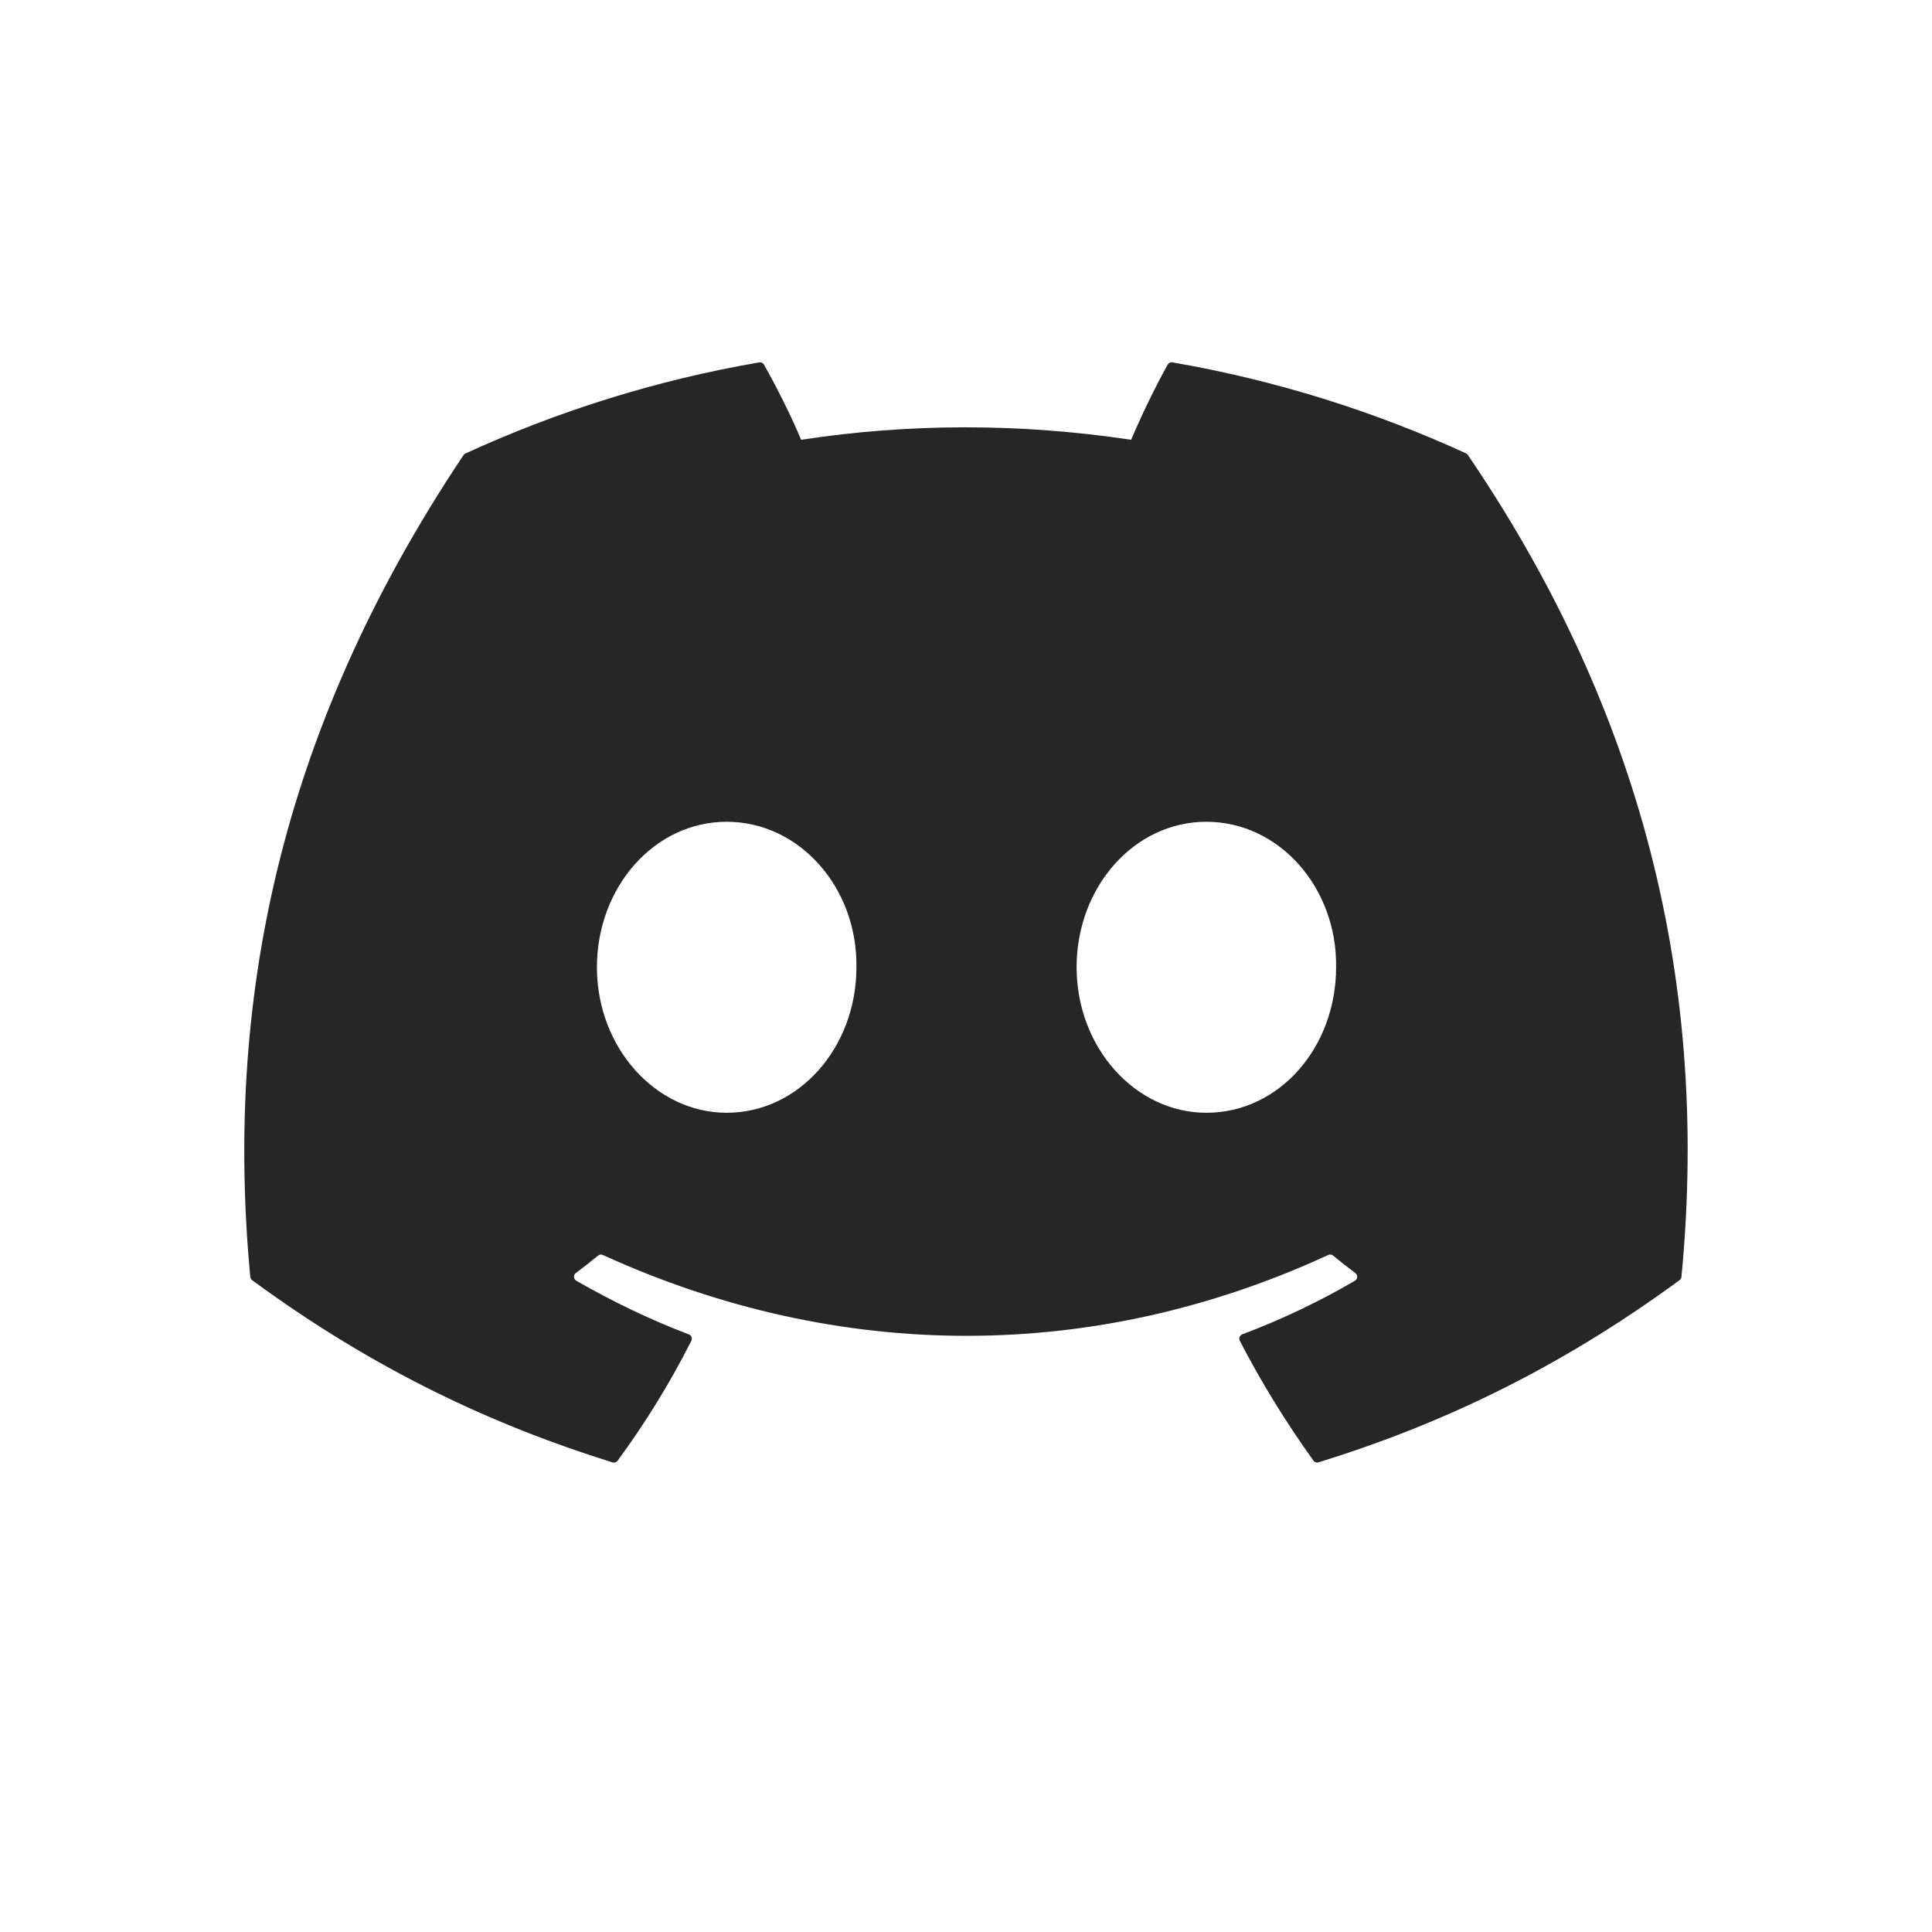
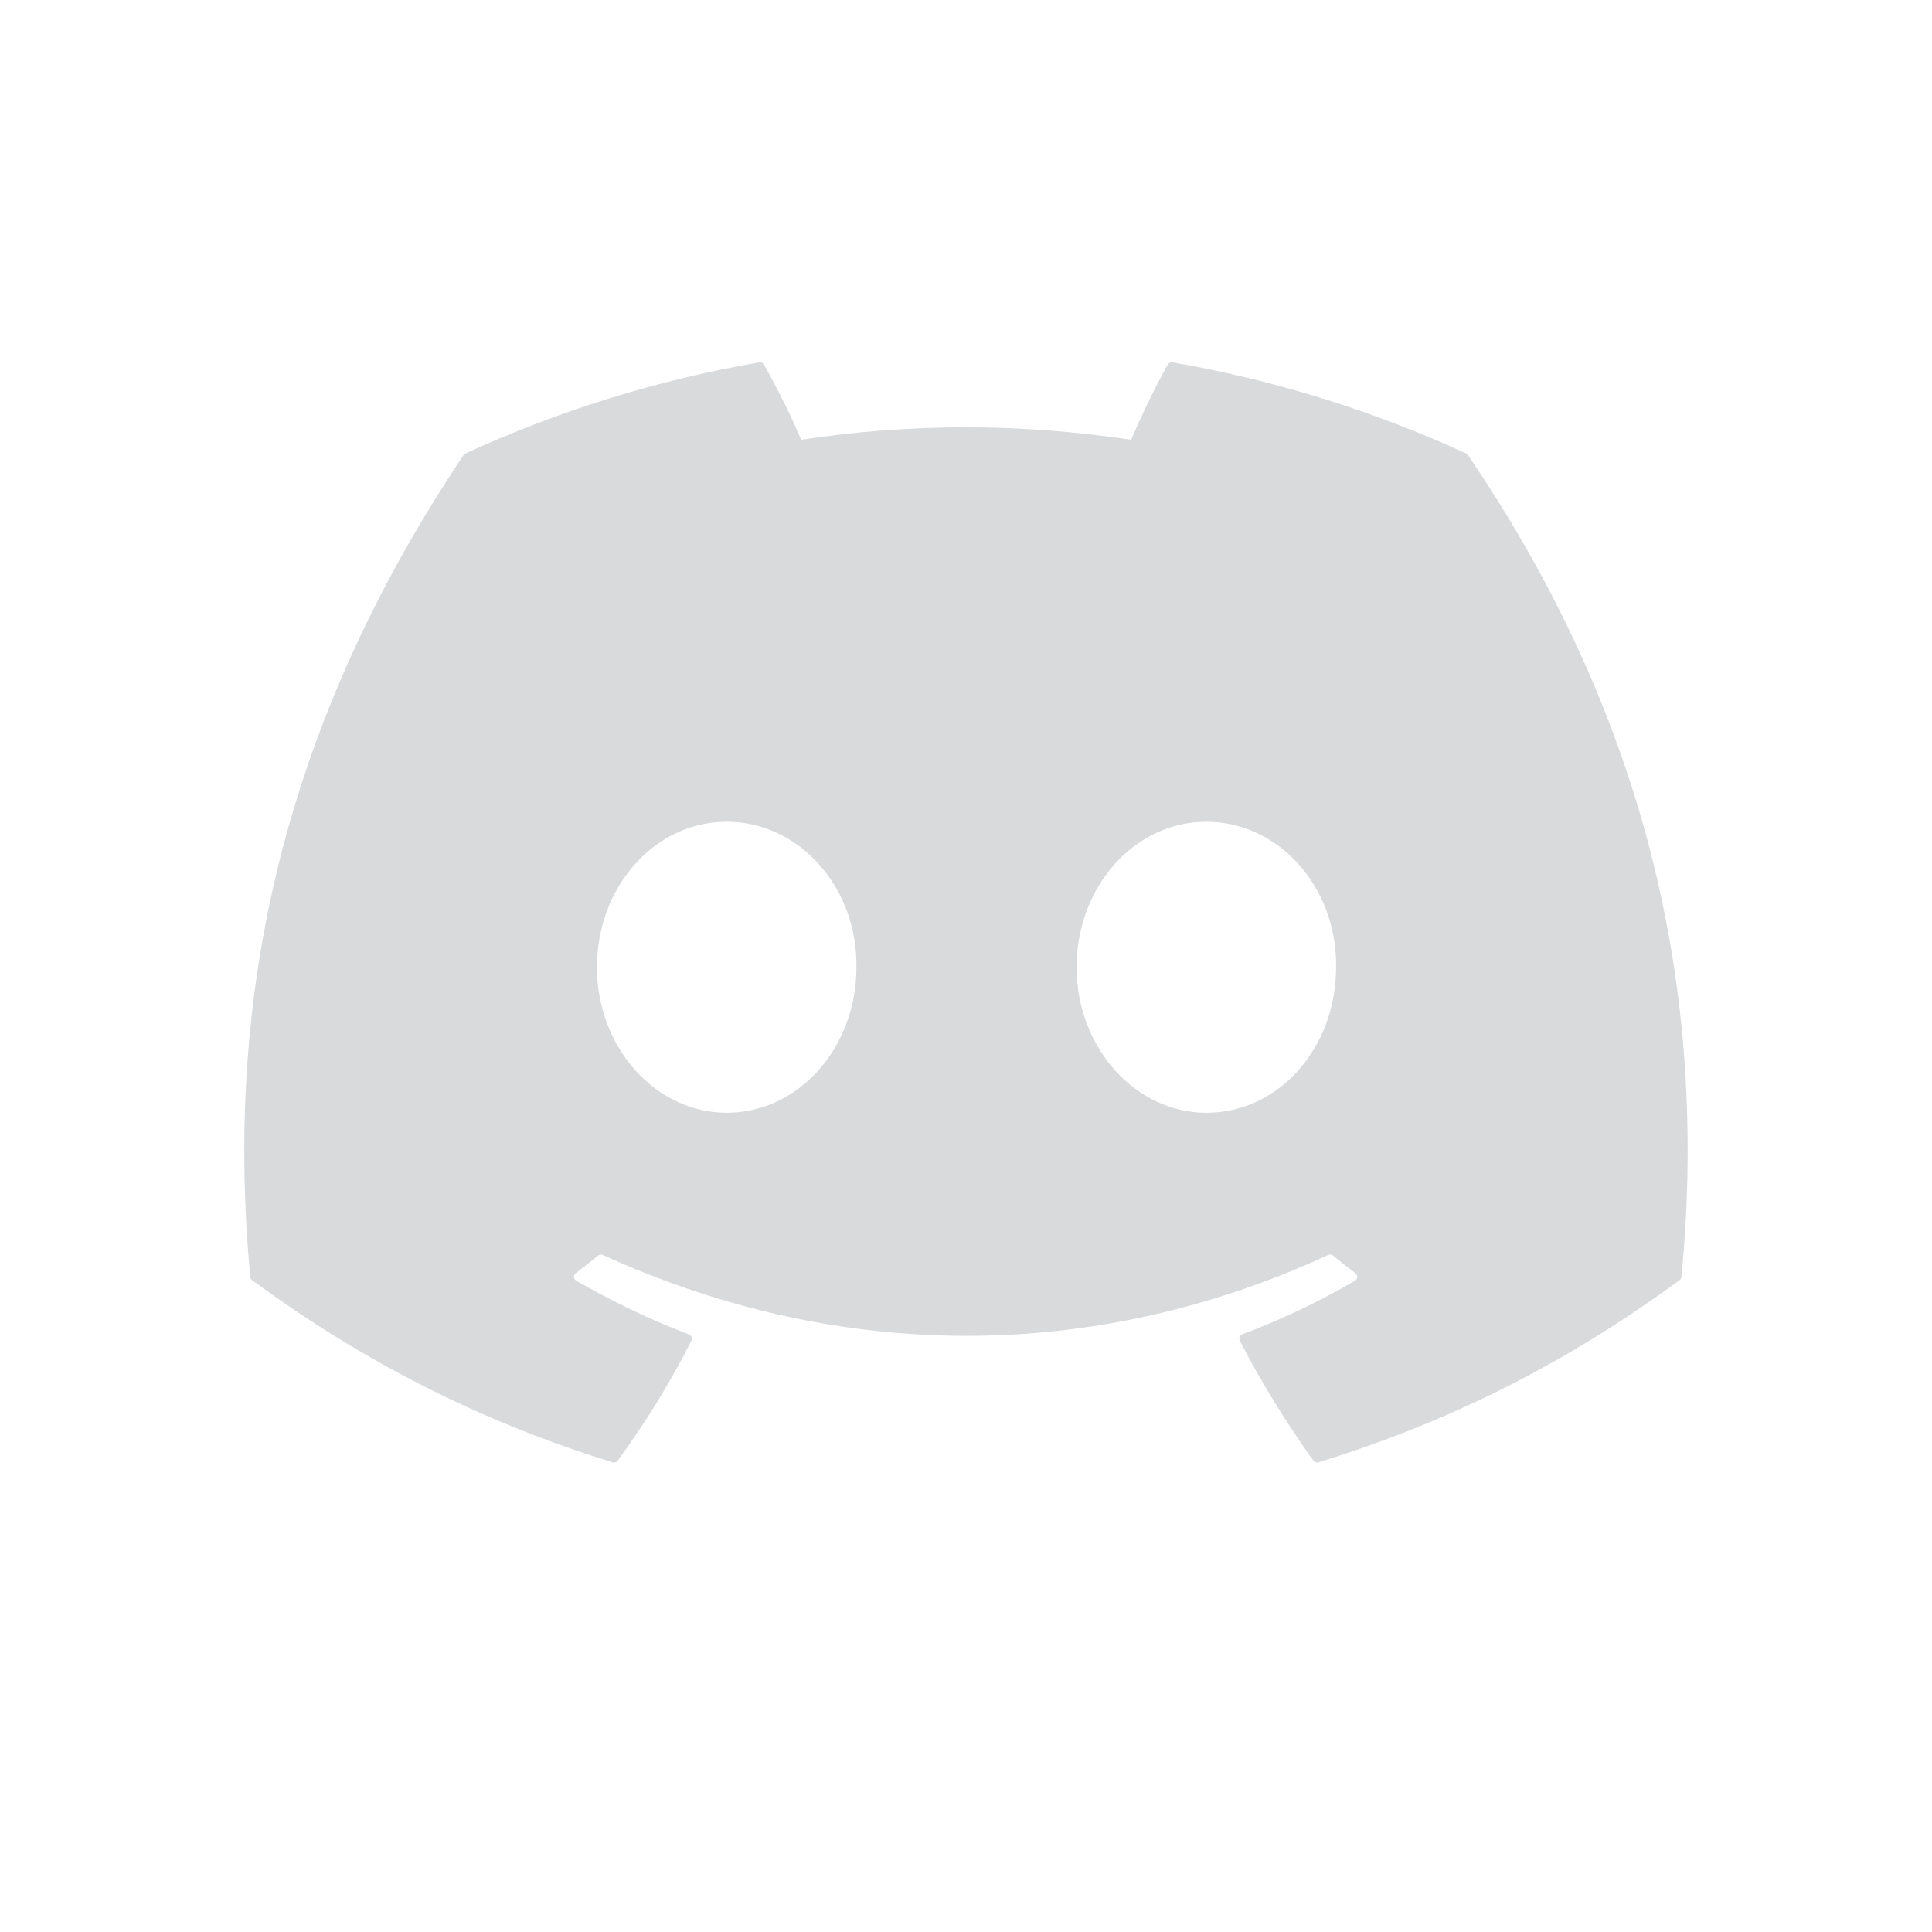
<svg xmlns="http://www.w3.org/2000/svg" viewBox="0 0 32 32">
-   <path id="discord" d="M24.286,7.511c-1.524-.699-3.158-1.214-4.867-1.509-.031-.006-.062,.009-.078,.037-.21,.374-.443,.861-.606,1.245-1.838-.275-3.666-.275-5.466,0-.163-.392-.404-.871-.615-1.245-.016-.028-.047-.042-.078-.037-1.708,.294-3.342,.809-4.867,1.509-.013,.006-.025,.015-.032,.028-3.1,4.631-3.949,9.148-3.532,13.609,.002,.022,.014,.043,.031,.056,2.045,1.502,4.026,2.414,5.97,3.018,.031,.009,.064-.002,.084-.028,.46-.628,.87-1.29,1.221-1.987,.021-.041,.001-.089-.041-.105-.65-.247-1.269-.547-1.865-.889-.047-.028-.051-.095-.008-.127,.125-.094,.251-.192,.37-.29,.022-.018,.052-.022,.077-.01,3.913,1.786,8.149,1.786,12.016,0,.025-.012,.056-.009,.078,.009,.12,.099,.245,.197,.371,.291,.043,.032,.041,.1-.007,.127-.596,.348-1.215,.642-1.866,.888-.042,.016-.061,.065-.041,.106,.359,.695,.769,1.358,1.22,1.986,.019,.027,.053,.038,.084,.028,1.954-.604,3.935-1.516,5.98-3.018,.018-.013,.029-.033,.031-.055,.499-5.157-.835-9.637-3.535-13.609-.007-.013-.018-.023-.031-.028Zm-12.25,10.92c-1.178,0-2.149-1.082-2.149-2.41s.952-2.41,2.149-2.41c1.206,0,2.168,1.091,2.149,2.41,0,1.328-.952,2.41-2.149,2.41Zm7.945,0c-1.178,0-2.149-1.082-2.149-2.41s.952-2.41,2.149-2.41c1.206,0,2.168,1.091,2.149,2.41,0,1.328-.942,2.41-2.149,2.41Z" fill="#262626" />
+   <path id="discord" d="M24.286,7.511c-1.524-.699-3.158-1.214-4.867-1.509-.031-.006-.062,.009-.078,.037-.21,.374-.443,.861-.606,1.245-1.838-.275-3.666-.275-5.466,0-.163-.392-.404-.871-.615-1.245-.016-.028-.047-.042-.078-.037-1.708,.294-3.342,.809-4.867,1.509-.013,.006-.025,.015-.032,.028-3.1,4.631-3.949,9.148-3.532,13.609,.002,.022,.014,.043,.031,.056,2.045,1.502,4.026,2.414,5.97,3.018,.031,.009,.064-.002,.084-.028,.46-.628,.87-1.29,1.221-1.987,.021-.041,.001-.089-.041-.105-.65-.247-1.269-.547-1.865-.889-.047-.028-.051-.095-.008-.127,.125-.094,.251-.192,.37-.29,.022-.018,.052-.022,.077-.01,3.913,1.786,8.149,1.786,12.016,0,.025-.012,.056-.009,.078,.009,.12,.099,.245,.197,.371,.291,.043,.032,.041,.1-.007,.127-.596,.348-1.215,.642-1.866,.888-.042,.016-.061,.065-.041,.106,.359,.695,.769,1.358,1.22,1.986,.019,.027,.053,.038,.084,.028,1.954-.604,3.935-1.516,5.98-3.018,.018-.013,.029-.033,.031-.055,.499-5.157-.835-9.637-3.535-13.609-.007-.013-.018-.023-.031-.028Zm-12.25,10.92c-1.178,0-2.149-1.082-2.149-2.41s.952-2.41,2.149-2.41c1.206,0,2.168,1.091,2.149,2.41,0,1.328-.952,2.41-2.149,2.41Zm7.945,0c-1.178,0-2.149-1.082-2.149-2.41s.952-2.41,2.149-2.41c1.206,0,2.168,1.091,2.149,2.41,0,1.328-.942,2.41-2.149,2.41Z" fill="#d9dadb" />
</svg>
